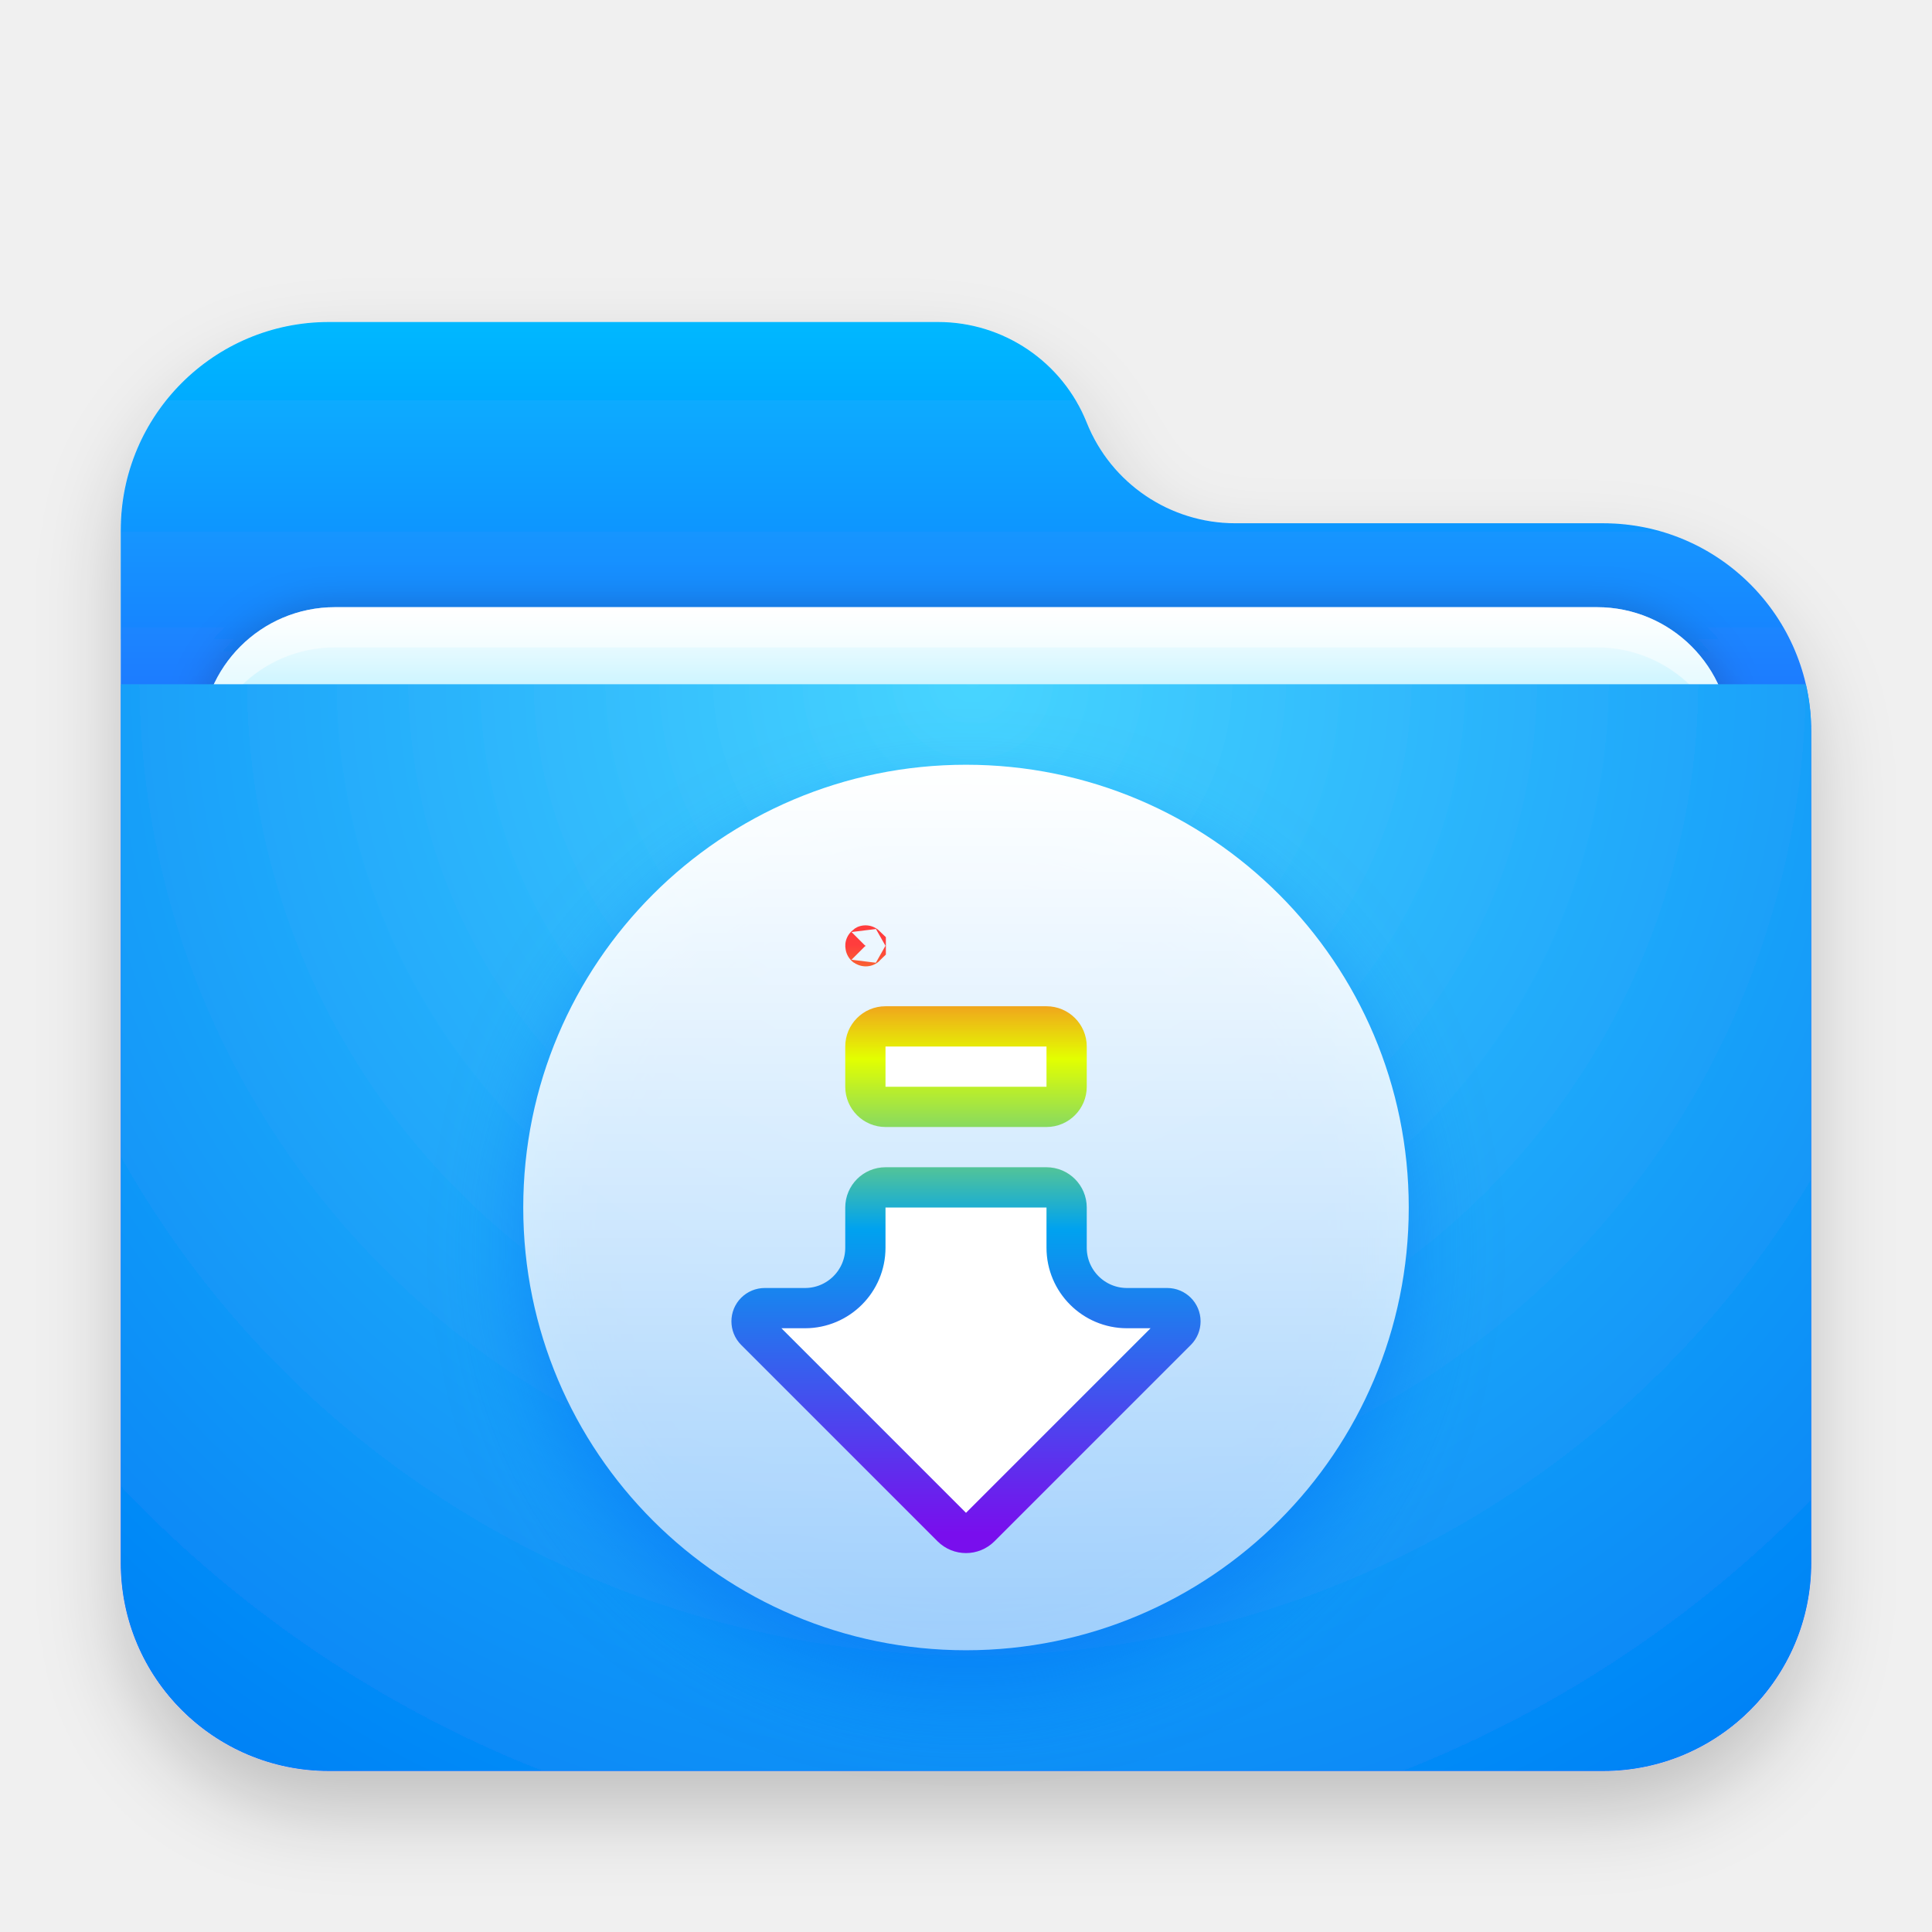
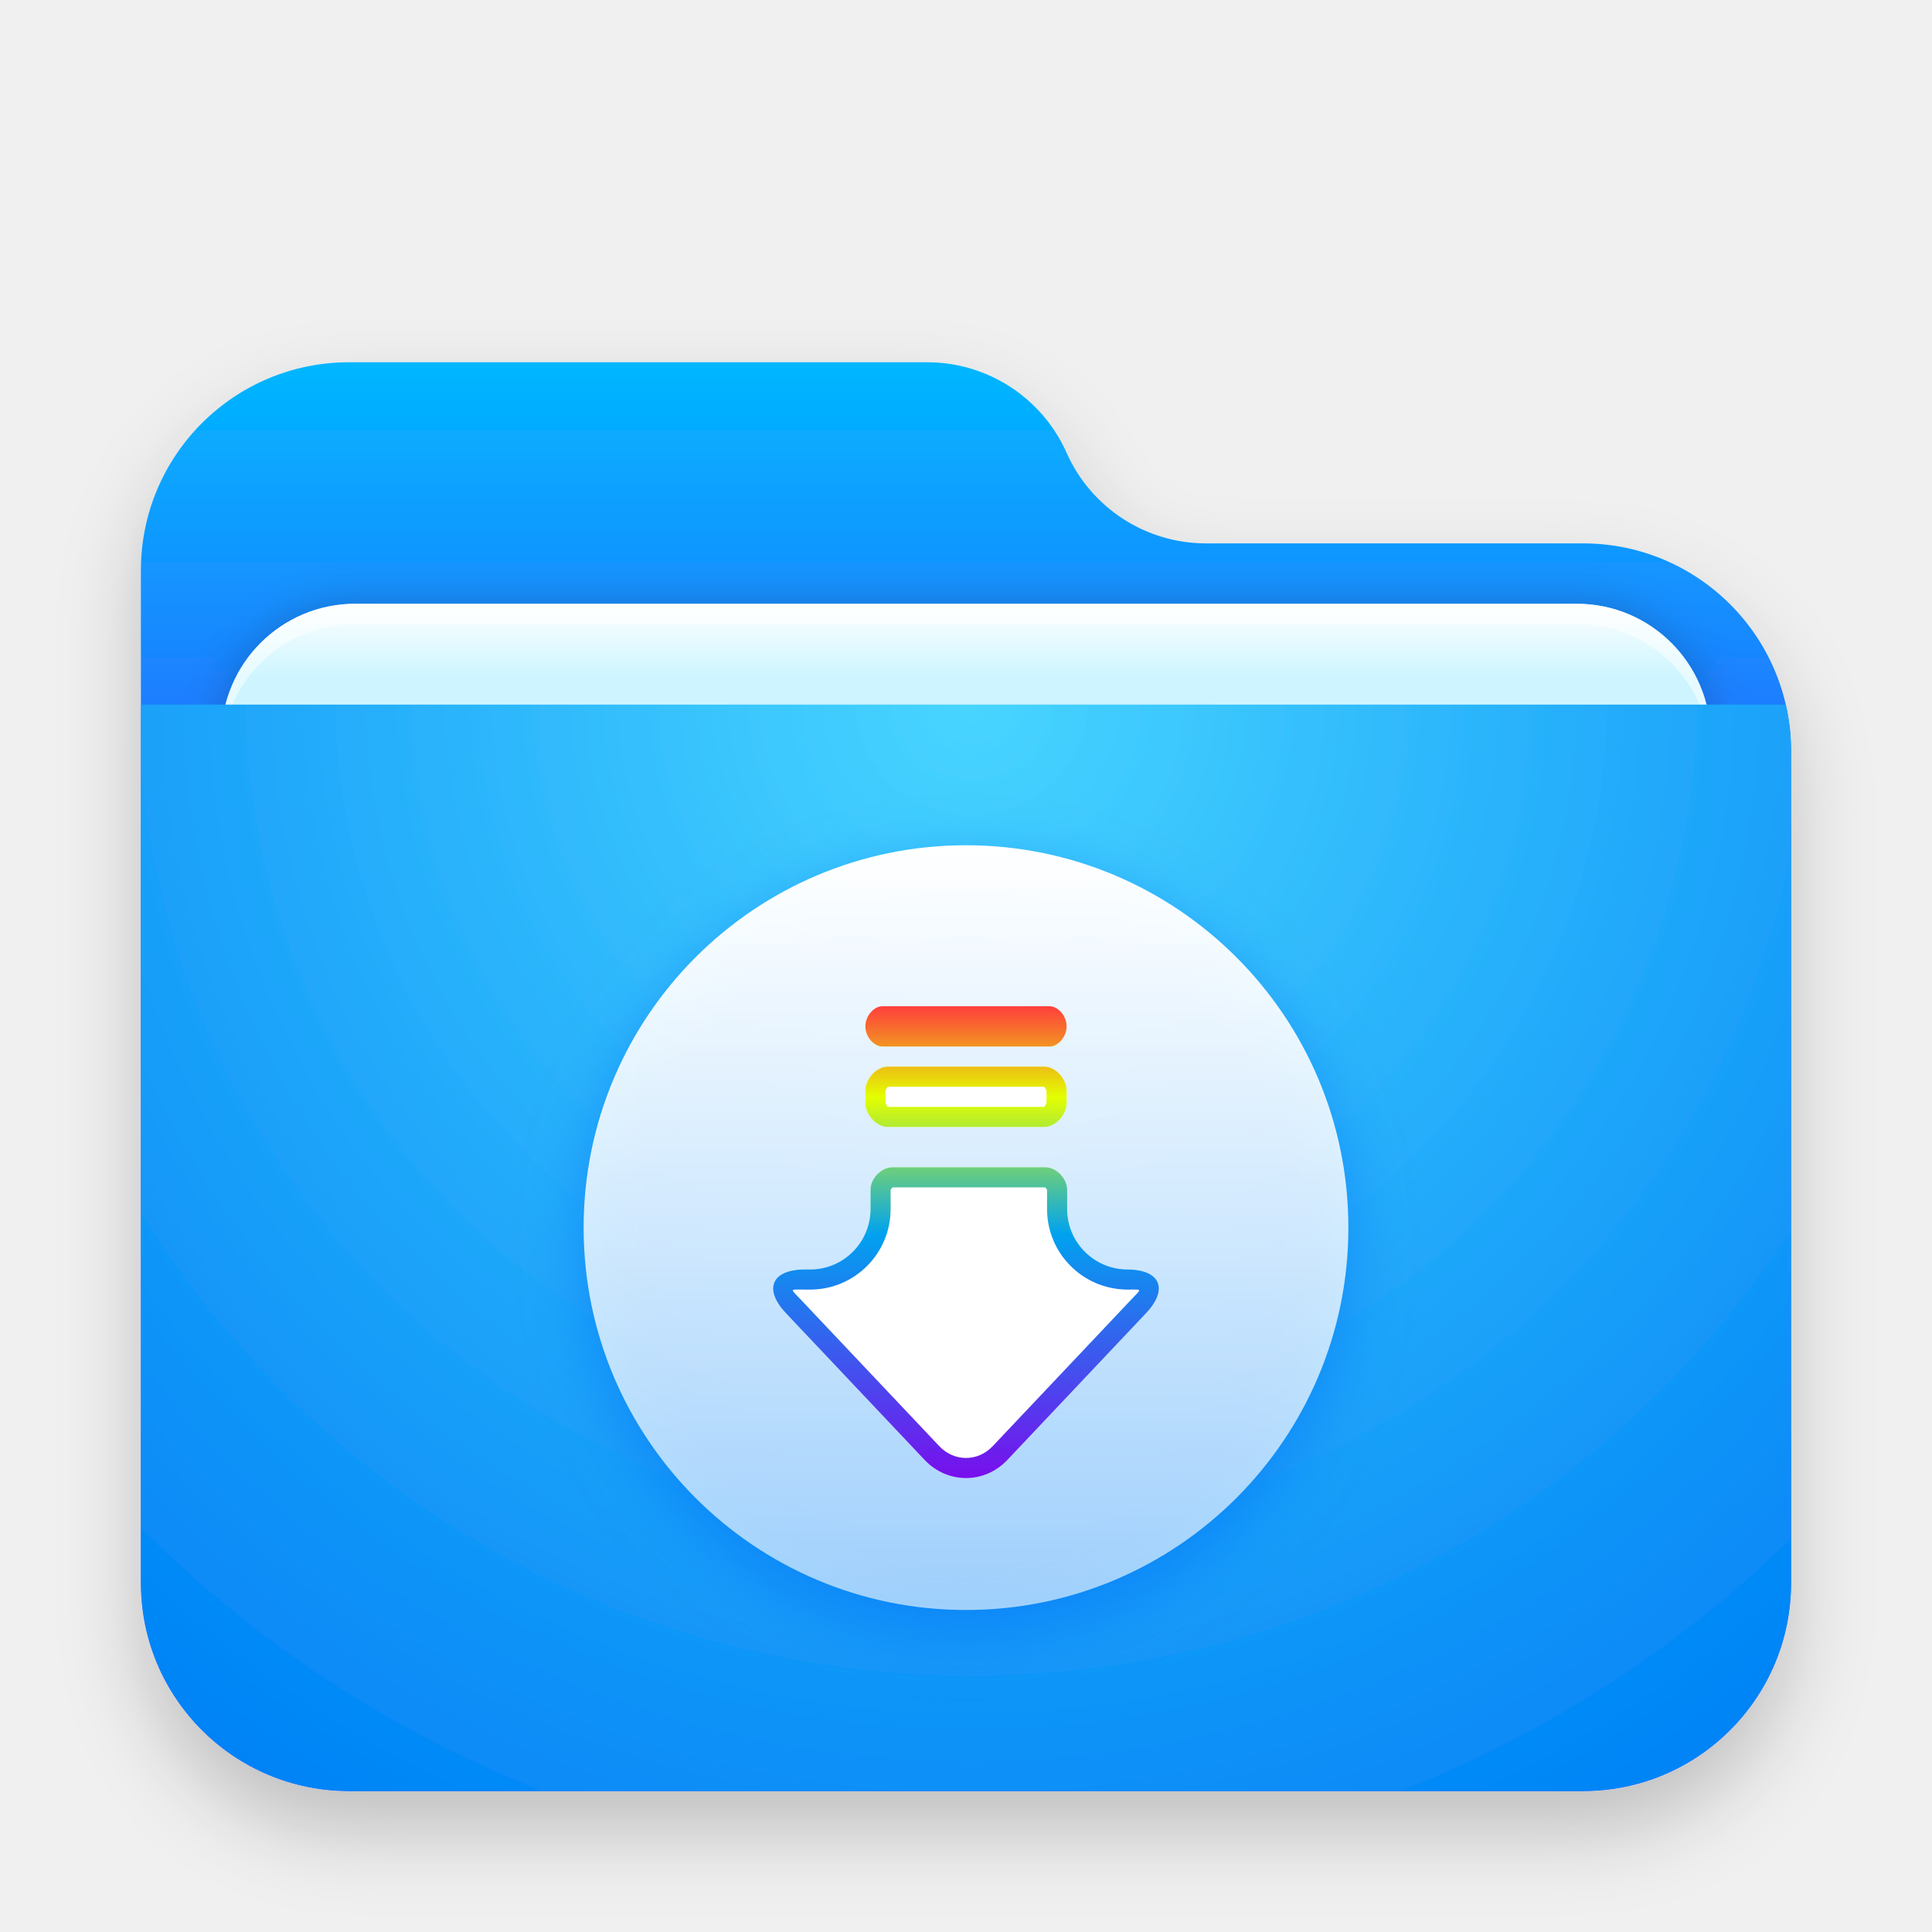
- <svg xmlns="http://www.w3.org/2000/svg" xmlns:xlink="http://www.w3.org/1999/xlink" width="48" height="48" viewBox="0 0 48 48">
+ <svg xmlns="http://www.w3.org/2000/svg" xmlns:xlink="http://www.w3.org/1999/xlink" width="96" height="96" viewBox="0 0 96 96">
  <defs>
-     <filter id="folder-download-48px-a" width="131%" height="136.1%" x="-15.5%" y="-18.1%" filterUnits="objectBoundingBox">
-       <feOffset dy="1" in="SourceAlpha" result="shadowOffsetOuter1" />
-       <feGaussianBlur in="shadowOffsetOuter1" result="shadowBlurOuter1" stdDeviation="1" />
+     <filter id="folder-downloads-a" width="129.3%" height="133.8%" x="-14.6%" y="-16.9%" filterUnits="objectBoundingBox">
+       <feOffset dy="2" in="SourceAlpha" result="shadowOffsetOuter1" />
+       <feGaussianBlur in="shadowOffsetOuter1" result="shadowBlurOuter1" stdDeviation="2" />
      <feComposite in="shadowBlurOuter1" in2="SourceAlpha" operator="out" result="shadowBlurOuter1" />
      <feColorMatrix in="shadowBlurOuter1" result="shadowMatrixOuter1" values="0 0 0 0 0   0 0 0 0 0   0 0 0 0 0  0 0 0 0.2 0" />
      <feMerge>
        <feMergeNode in="shadowMatrixOuter1" />
        <feMergeNode in="SourceGraphic" />
      </feMerge>
    </filter>
-     <linearGradient id="folder-download-48px-c" x1="50%" x2="50%" y1="0%" y2="37.968%">
+     <linearGradient id="folder-downloads-c" x1="50%" x2="50%" y1="0%" y2="37.968%">
      <stop offset="0%" stop-color="#00B8FF" />
      <stop offset="100%" stop-color="#2E5DFF" />
    </linearGradient>
-     <path id="folder-download-48px-b" d="M24,2.5 L24,2.5 C24.604,4.01 26.066,5 27.693,5 L36.829,5 C39.685,5 42,7.315 42,10.171 L42,30.829 C42,33.685 39.685,36 36.829,36 L5.171,36 C2.315,36 -4.13946316e-14,33.685 -4.17443857e-14,30.829 L-4.35207426e-14,5.171 C-4.38704967e-14,2.315 2.315,-3.23379704e-14 5.171,-3.28626015e-14 L20.307,-3.10862447e-14 C21.934,-3.13849777e-14 23.396,0.99 24,2.5 Z" />
-     <linearGradient id="folder-download-48px-g" x1="50%" x2="50%" y1="0%" y2="11.796%">
+     <path id="folder-downloads-b" d="M46,4.5 L46,4.5 C47.216,7.236 49.93,9 52.924,9 L71.658,9 C77.37,9 82,13.63 82,19.342 L82,60.658 C82,66.37 77.37,71 71.658,71 L10.342,71 C4.63,71 -4.37094128e-14,66.37 -4.4408921e-14,60.658 L-4.26325641e-14,10.342 C-4.33320723e-14,4.63 4.63,-2.38197334e-14 10.342,-2.48689958e-14 L39.076,-2.7533531e-14 C42.07,-2.80836213e-14 44.784,1.764 46,4.5 Z" />
+     <linearGradient id="folder-downloads-g" x1="50%" x2="50%" y1="0%" y2="11.796%">
      <stop offset="0%" stop-color="#FFF" />
      <stop offset="100%" stop-color="#CEF5FF" />
    </linearGradient>
-     <path id="folder-download-48px-f" d="M5.324,7.085 L36.676,7.085 C38.512,7.085 40,8.573 40,10.409 L40,19.76 C40,21.596 38.512,23.085 36.676,23.085 L5.324,23.085 C3.488,23.085 2,21.596 2,19.76 L2,10.409 C2,8.573 3.488,7.085 5.324,7.085 Z" />
-     <filter id="folder-download-48px-e" width="107.9%" height="120.9%" x="-3.9%" y="-9.5%" filterUnits="objectBoundingBox">
+     <rect id="folder-downloads-f" width="74" height="31" x="4" y="12" rx="6.649" />
+     <filter id="folder-downloads-e" width="108.1%" height="119.4%" x="-4.1%" y="-9.7%" filterUnits="objectBoundingBox">
      <feOffset in="SourceAlpha" result="shadowOffsetOuter1" />
-       <feGaussianBlur in="shadowOffsetOuter1" result="shadowBlurOuter1" stdDeviation=".5" />
+       <feGaussianBlur in="shadowOffsetOuter1" result="shadowBlurOuter1" stdDeviation="1" />
      <feColorMatrix in="shadowBlurOuter1" values="0 0 0 0 0   0 0 0 0 0   0 0 0 0 0  0 0 0 0.2 0" />
    </filter>
-     <filter id="folder-download-48px-h" width="107.9%" height="120.9%" x="-3.9%" y="-9.5%" filterUnits="objectBoundingBox">
+     <filter id="folder-downloads-h" width="106.8%" height="116.1%" x="-3.4%" y="-8.1%" filterUnits="objectBoundingBox">
      <feOffset dy="1" in="SourceAlpha" result="shadowOffsetInner1" />
      <feComposite in="shadowOffsetInner1" in2="SourceAlpha" k2="-1" k3="1" operator="arithmetic" result="shadowInnerInner1" />
      <feColorMatrix in="shadowInnerInner1" values="0 0 0 0 1   0 0 0 0 1   0 0 0 0 1  0 0 0 0.5 0" />
    </filter>
-     <radialGradient id="folder-download-48px-i" cx="50%" cy="0%" r="117.613%" fx="50%" fy="0%" gradientTransform="matrix(.06171 .99538 -.63989 .096 .47 -.498)">
+     <radialGradient id="folder-downloads-i" cx="50%" cy="0%" r="117.588%" fx="50%" fy="0%" gradientTransform="matrix(.06172 .9956 -.65551 .09375 .47 -.498)">
      <stop offset="0%" stop-color="#48D5FF" />
      <stop offset="100%" stop-color="#0083F6" />
    </radialGradient>
-     <linearGradient id="folder-download-48px-l" x1="50%" x2="50%" y1="0%" y2="100%">
+     <linearGradient id="folder-downloads-l" x1="50%" x2="50%" y1="0%" y2="100%">
      <stop offset="0%" stop-color="#FFF" />
      <stop offset="100%" stop-color="#FFF" stop-opacity=".6" />
    </linearGradient>
-     <circle id="folder-download-48px-k" cx="11" cy="11" r="11" />
-     <filter id="folder-download-48px-j" width="131.8%" height="131.8%" x="-15.9%" y="-11.4%" filterUnits="objectBoundingBox">
+     <circle id="folder-downloads-k" cx="19" cy="19" r="19" />
+     <filter id="folder-downloads-j" width="126.3%" height="126.3%" x="-13.2%" y="-10.5%" filterUnits="objectBoundingBox">
      <feOffset dy="1" in="SourceAlpha" result="shadowOffsetOuter1" />
-       <feGaussianBlur in="shadowOffsetOuter1" result="shadowBlurOuter1" stdDeviation="1" />
+       <feGaussianBlur in="shadowOffsetOuter1" result="shadowBlurOuter1" stdDeviation="1.5" />
      <feColorMatrix in="shadowBlurOuter1" values="0 0 0 0 0   0 0 0 0 0.429   0 0 0 0 0.969  0 0 0 0.5 0" />
    </filter>
-     <linearGradient id="folder-download-48px-m" x1="50%" x2="50%" y1="0%" y2="100%">
+     <linearGradient id="folder-downloads-m" x1="50%" x2="50%" y1="0%" y2="100%">
      <stop offset="0%" stop-color="#FF3D3D" />
      <stop offset="19.361%" stop-color="#E3FF00" />
      <stop offset="48.269%" stop-color="#00A2EF" />
      <stop offset="100%" stop-color="#790EED" />
    </linearGradient>
  </defs>
  <g fill="none" fill-rule="evenodd">
-     <g filter="url(#folder-download-48px-a)" transform="translate(3 8)">
-       <mask id="folder-download-48px-d" fill="#fff">
-         <use xlink:href="#folder-download-48px-b" />
+     <g filter="url(#folder-downloads-a)" transform="translate(7 18)">
+       <mask id="folder-downloads-d" fill="#fff">
+         <use xlink:href="#folder-downloads-b" />
      </mask>
-       <use fill="url(#folder-download-48px-c)" xlink:href="#folder-download-48px-b" />
-       <g mask="url(#folder-download-48px-d)">
-         <use fill="#000" filter="url(#folder-download-48px-e)" xlink:href="#folder-download-48px-f" />
-         <use fill="url(#folder-download-48px-g)" xlink:href="#folder-download-48px-f" />
-         <use fill="#000" filter="url(#folder-download-48px-h)" xlink:href="#folder-download-48px-f" />
+       <use fill="url(#folder-downloads-c)" xlink:href="#folder-downloads-b" />
+       <g mask="url(#folder-downloads-d)">
+         <use fill="#000" filter="url(#folder-downloads-e)" xlink:href="#folder-downloads-f" />
+         <use fill="url(#folder-downloads-g)" xlink:href="#folder-downloads-f" />
+         <use fill="#000" filter="url(#folder-downloads-h)" xlink:href="#folder-downloads-f" />
      </g>
-       <g fill="url(#folder-download-48px-i)" mask="url(#folder-download-48px-d)">
-         <path d="M-3.55271368e-15,0.375 L42,0.375 L42,22.204 C42,25.06 39.685,27.375 36.829,27.375 L5.171,27.375 C2.315,27.375 -2.31478116e-15,25.06 -2.66453526e-15,22.204 L-3.55271368e-15,0.375 Z" transform="translate(0 8.625)" />
+       <g fill="url(#folder-downloads-i)" mask="url(#folder-downloads-d)">
+         <path d="M0,0 L82,0 L82,43.647 C82,49.359 77.37,53.99 71.658,53.99 L10.342,53.99 C4.63,53.99 -1.07684864e-15,49.359 -1.77635684e-15,43.647 L0,0 Z" transform="translate(0 17.01)" />
      </g>
    </g>
-     <g transform="translate(13 19)">
-       <use fill="#000" filter="url(#folder-download-48px-j)" xlink:href="#folder-download-48px-k" />
-       <use fill="url(#folder-download-48px-l)" xlink:href="#folder-download-48px-k" />
-       <path fill="#FFF" stroke="url(#folder-download-48px-m)" d="M15,13.5 C14.172,13.5 13.5,12.828 13.5,12 L13.5,11 C13.5,10.724 13.276,10.5 13,10.5 L9,10.5 C8.724,10.5 8.5,10.724 8.5,11 L8.5,12 C8.5,12.828 7.828,13.5 7,13.5 L6,13.5 C5.913,13.5 5.829,13.535 5.768,13.596 C5.64,13.724 5.64,13.932 5.768,14.061 L10.646,18.939 C10.842,19.135 11.158,19.135 11.354,18.939 L16.232,14.061 C16.294,13.999 16.328,13.916 16.328,13.828 C16.328,13.647 16.181,13.5 16,13.5 L15,13.5 Z M8.509,4.509 C8.506,4.512 8.5,4.512 8.5,4.5 C8.5,4.488 8.506,4.488 8.509,4.491 Z M9,6.5 C8.724,6.5 8.5,6.724 8.5,7 L8.5,8 C8.5,8.276 8.724,8.5 9,8.5 L13,8.5 C13.276,8.5 13.5,8.276 13.5,8 L13.5,7 C13.5,6.724 13.276,6.5 13,6.5 L9,6.5 Z" />
+     <g transform="translate(29 42)">
+       <use fill="#000" filter="url(#folder-downloads-j)" xlink:href="#folder-downloads-k" />
+       <use fill="url(#folder-downloads-l)" xlink:href="#folder-downloads-k" />
+       <path fill="#FFF" d="M24,9 C24,9.552 23.546,10 23.167,10 L14.833,10 C14.454,10 14,9.552 14,9 C14,8.448 14.454,8 14.833,8 L23.167,8 C23.546,8 24,8.448 24,9 Z M14,12.8 L14,12.2 C14,11.6 14.556,11 15.111,11 L22.889,11 C23.444,11 24,11.6 24,12.2 L24,12.8 C24,13.4 23.444,14 22.889,14 L15.111,14 C14.556,14 14,13.4 14,12.8 Z M14.255,18.074 L14.255,17.115 C14.255,16.557 14.798,16 15.341,16 L22.942,16 C23.484,16 24.027,16.557 24.027,17.115 L24.027,18.074 C24.027,19.737 25.372,21.079 27.031,21.079 L26.996,21.079 C28.66,21.079 29.079,22.053 27.944,23.255 L21.056,30.544 C19.919,31.747 18.079,31.746 16.944,30.544 L10.056,23.255 C8.919,22.051 9.343,21.079 10.999,21.079 L11.256,21.079 C12.913,21.079 14.255,19.734 14.255,18.074 Z" />
+       <path fill="url(#folder-downloads-m)" fill-rule="nonzero" d="M24,9 C24,9.552 23.546,10 23.167,10 L14.833,10 C14.454,10 14,9.552 14,9 C14,8.448 14.454,8 14.833,8 L23.167,8 C23.546,8 24,8.448 24,9 Z M23,9 C23,8.993 22.994,9 23.167,9 L14.833,9 C15.006,9 15,8.993 15,9 C15,9.007 15.006,9 14.833,9 L23.167,9 C22.994,9 23,9.007 23,9 Z M14,12.8 L14,12.2 C14,11.6 14.556,11 15.111,11 L22.889,11 C23.444,11 24,11.6 24,12.2 L24,12.8 C24,13.4 23.444,14 22.889,14 L15.111,14 C14.556,14 14,13.4 14,12.8 Z M15,12.8 C15,12.864 15.126,13 15.111,13 L22.889,13 C22.874,13 23,12.864 23,12.8 L23,12.2 C23,12.136 22.874,12 22.889,12 L15.111,12 C15.126,12 15,12.136 15,12.2 L15,12.8 Z M14.255,18.074 L14.255,17.115 C14.255,16.557 14.798,16 15.341,16 L22.942,16 C23.484,16 24.027,16.557 24.027,17.115 L24.027,18.074 C24.027,19.737 25.372,21.079 27.031,21.079 L26.996,21.079 C28.66,21.079 29.079,22.053 27.944,23.255 L21.056,30.544 C19.919,31.747 18.079,31.746 16.944,30.544 L10.056,23.255 C8.919,22.051 9.343,21.079 10.999,21.079 L11.256,21.079 C12.913,21.079 14.255,19.734 14.255,18.074 Z M26.996,22.079 C26.981,22.079 26.966,22.078 26.951,22.078 C24.776,22.035 23.027,20.261 23.027,18.074 L23.027,17.115 C23.027,17.104 22.926,17 22.942,17 L15.341,17 C15.356,17 15.255,17.104 15.255,17.115 L15.255,18.074 C15.255,20.286 13.466,22.079 11.256,22.079 L10.999,22.079 C10.218,22.079 10.25,22.004 10.783,22.568 L17.671,29.857 C18.412,30.642 19.587,30.642 20.329,29.857 L27.217,22.568 C27.738,22.017 27.781,22.076 27.048,22.079 C27.042,22.079 27.037,22.079 27.031,22.079 C27.027,22.079 27.023,22.079 27.018,22.079 C27.011,22.079 27.004,22.079 26.996,22.079 Z" />
    </g>
  </g>
</svg>
